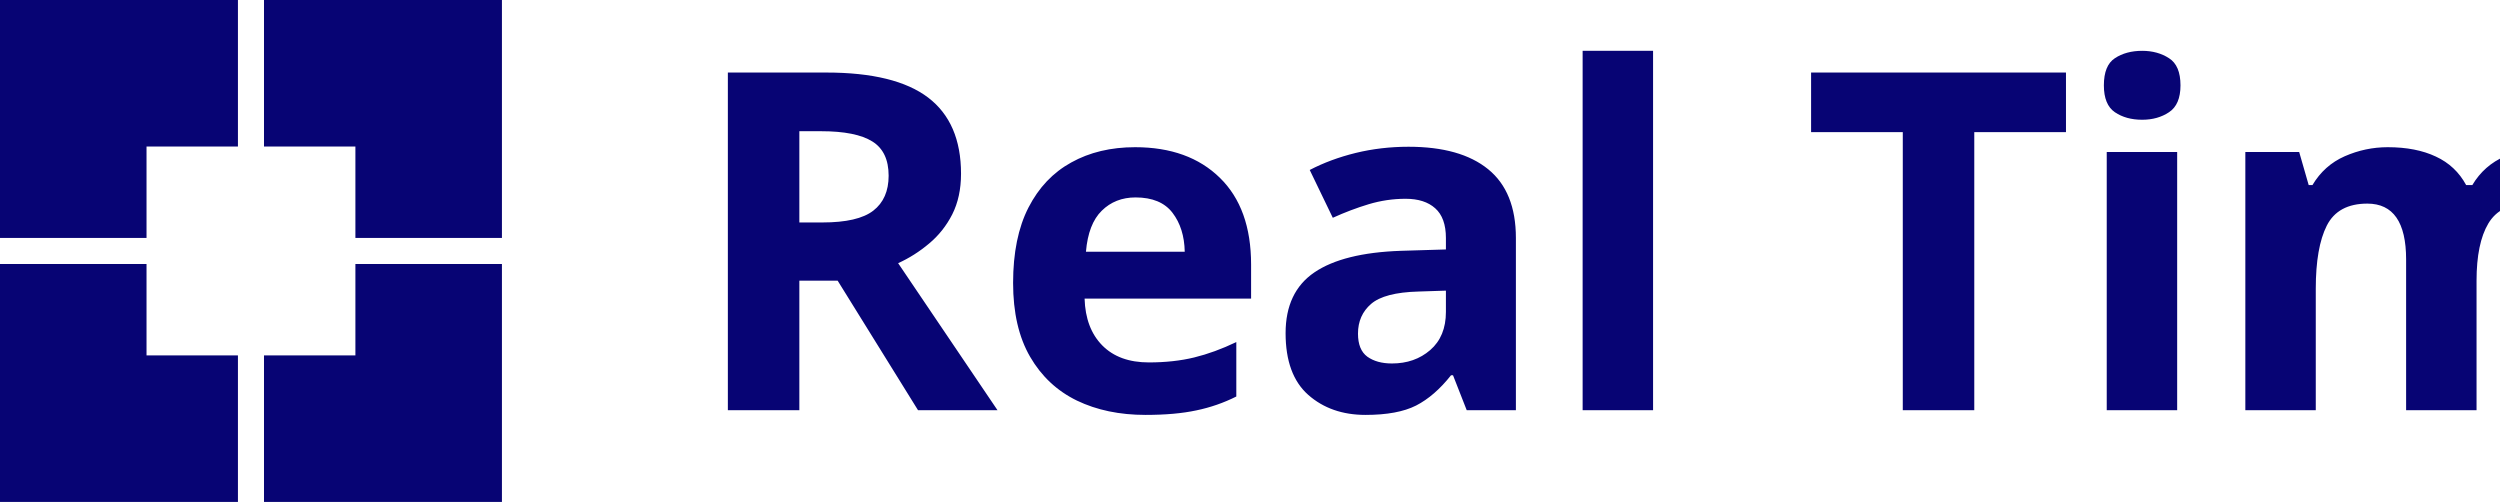
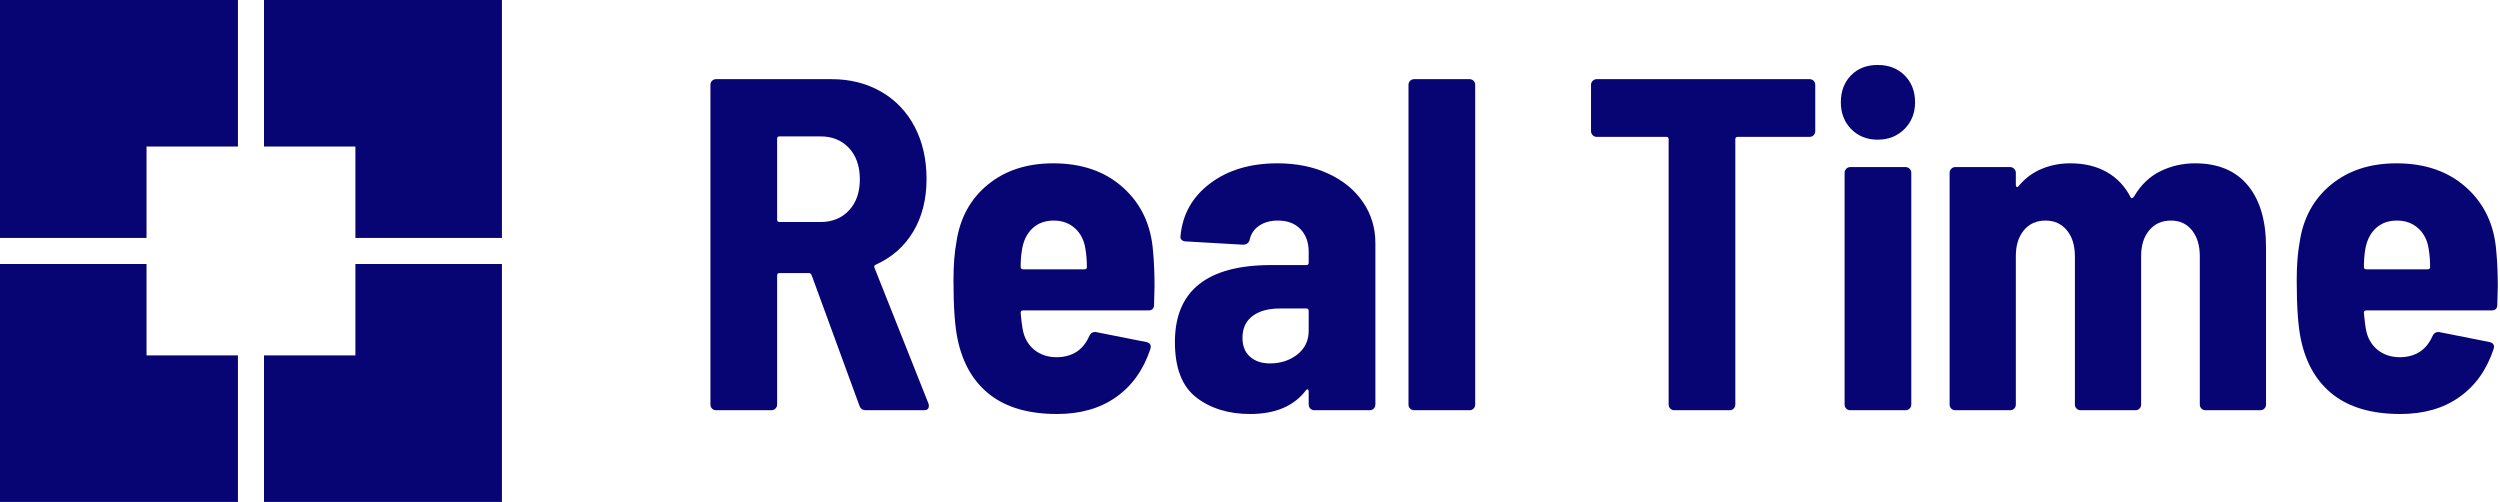
<svg xmlns="http://www.w3.org/2000/svg" viewBox="0 0 259 52" width="259" height="52">
  <g fill="#070474">
    <path d="M0 0H24.65V15.18H15.18V24.65H0Z" />
    <path d="M52 0V24.65H36.82V15.18H27.35V0Z" />
    <path d="M0 52V27.35H15.18V36.82H24.65V52Z" />
    <path d="M52 52H27.35V36.82H36.82V27.35H52Z" />
  </g>
-   <text x="71" y="42.5" font-family="Barlow Semi Condensed" font-weight="700" font-size="49" letter-spacing="-0.588" fill="#070474">Real Time</text>
+   <g fill="#070474">
+     <path d="M89.72 42.50Q89.18 42.50 89.03 42.01L84.08 28.49Q83.98 28.29 83.84 28.29L80.75 28.29Q80.51 28.29 80.51 28.54L80.51 41.91Q80.51 42.16 80.33 42.33Q80.16 42.50 79.92 42.50L74.19 42.50Q73.94 42.50 73.77 42.33Q73.60 42.16 73.60 41.91L73.60 8.79Q73.60 8.54 73.77 8.37Q73.94 8.20 74.19 8.20L86.14 8.20Q89.03 8.20 91.29 9.50Q93.54 10.80 94.77 13.15Q95.99 15.50 95.99 18.54Q95.99 21.68 94.62 23.98Q93.25 26.28 90.75 27.41Q90.50 27.51 90.60 27.75L96.19 41.81Q96.23 41.91 96.23 42.06Q96.23 42.50 95.70 42.50L89.72 42.50M80.75 14.13Q80.51 14.13 80.51 14.37L80.51 22.75Q80.51 23 80.75 23L85.01 23Q86.83 23 87.95 21.80Q89.08 20.60 89.08 18.59Q89.08 16.53 87.95 15.33Q86.83 14.13 85.01 14.13" />
+     <path d="M119.46 26.09Q119.61 27.70 119.61 29.66L119.56 31.57Q119.56 32.16 118.97 32.16L105.99 32.16Q105.74 32.16 105.74 32.41Q105.84 33.53 105.94 34.07Q106.18 35.44 107.14 36.23Q108.09 37.01 109.51 37.01Q111.92 36.96 112.85 34.81Q113.09 34.32 113.58 34.41L118.78 35.44Q119.36 35.59 119.17 36.18Q118.09 39.41 115.61 41.15Q113.14 42.89 109.51 42.89Q105.15 42.89 102.58 40.91Q100.01 38.92 99.22 35.20Q98.78 33.19 98.78 29.07Q98.78 26.72 99.08 25.11Q99.62 21.38 102.31 19.15Q105.01 16.92 109.12 16.92Q113.58 16.92 116.37 19.45Q119.17 21.97 119.46 26.09M109.17 22.85Q107.85 22.85 106.99 23.63Q106.13 24.42 105.89 25.79Q105.74 26.67 105.74 27.65Q105.74 27.90 105.99 27.90L112.36 27.90Q112.60 27.90 112.60 27.65Q112.60 26.67 112.45 25.79Q112.26 24.47 111.38 23.66Q110.49 22.85 109.17 22.85" />
+     <path d="M132.35 16.92Q135.29 16.92 137.59 17.98Q139.89 19.03 141.19 20.92Q142.49 22.80 142.49 25.20L142.49 41.91Q142.49 42.16 142.32 42.33Q142.15 42.50 141.90 42.50L136.17 42.50Q135.93 42.50 135.75 42.33Q135.58 42.16 135.58 41.91L135.58 40.54Q135.58 40.39 135.48 40.34Q135.39 40.30 135.29 40.44Q133.43 42.89 129.51 42.89Q126.17 42.89 123.94 41.18Q121.72 39.46 121.72 35.44Q121.72 27.46 131.71 27.46L135.34 27.46Q135.58 27.46 135.58 27.21L135.58 26.09Q135.58 24.61 134.72 23.73Q133.87 22.85 132.40 22.85Q131.22 22.85 130.44 23.39Q129.65 23.93 129.46 24.86Q129.31 25.35 128.77 25.35L122.84 25.01Q122.60 25.01 122.43 24.86Q122.25 24.71 122.30 24.47Q122.60 21.09 125.37 19Q128.13 16.92 132.35 16.92M131.56 37.65Q133.23 37.65 134.41 36.72Q135.58 35.79 135.58 34.27L135.58 32.21Q135.58 31.96 135.34 31.96L132.59 31.96Q130.78 31.96 129.75 32.75Q128.72 33.53 128.72 35Q128.72 36.28 129.51 36.96Q130.29 37.65 131.56 37.65" />
+     <path d="M146.51 42.50Q146.26 42.50 146.09 42.33Q145.92 42.16 145.92 41.91L145.92 8.79Q145.92 8.54 146.09 8.37Q146.26 8.20 146.51 8.20L152.24 8.20Q152.49 8.20 152.66 8.37Q152.83 8.54 152.83 8.79L152.83 41.91Q152.83 42.16 152.66 42.33Q152.49 42.50 152.24 42.50" />
+     <path d="" />
+     <path d="M187.47 8.20Q187.72 8.20 187.89 8.37Q188.06 8.54 188.06 8.79L188.06 13.59Q188.06 13.83 187.89 14.01Q187.72 14.18 187.47 14.18L180.02 14.18Q179.78 14.18 179.78 14.42L179.78 41.91Q179.78 42.16 179.61 42.33Q179.44 42.50 179.19 42.50L173.46 42.50Q173.21 42.50 173.04 42.33Q172.87 42.16 172.87 41.91L172.87 14.42Q172.87 14.18 172.63 14.18L165.42 14.18Q165.18 14.18 165.01 14.01Q164.83 13.83 164.83 13.59L164.83 8.79Q164.83 8.54 165.01 8.37Q165.18 8.20 165.42 8.20" />
+     <path d="M194.53 14.47Q192.86 14.47 191.78 13.37Q190.71 12.27 190.71 10.60Q190.71 8.89 191.76 7.81Q192.81 6.73 194.53 6.73Q196.24 6.73 197.32 7.81Q198.40 8.89 198.40 10.60Q198.40 12.27 197.30 13.37Q196.19 14.47 194.53 14.47M191.69 42.50Q191.44 42.50 191.27 42.33Q191.10 42.16 191.10 41.91L191.10 17.90Q191.10 17.66 191.27 17.49Q191.44 17.31 191.69 17.31L197.42 17.31Q197.66 17.31 197.84 17.49Q198.01 17.66 198.01 17.90L198.01 41.91Q198.01 42.16 197.84 42.33Q197.66 42.50 197.42 42.50" />
+     <path d="M227.41 16.92Q230.98 16.92 232.87 19.20Q234.76 21.48 234.76 25.59L234.76 41.91Q234.76 42.16 234.59 42.33Q234.41 42.50 234.17 42.50L228.49 42.50Q228.24 42.50 228.07 42.33Q227.90 42.16 227.90 41.91L227.90 26.57Q227.90 24.86 227.09 23.86Q226.28 22.85 224.91 22.85Q223.49 22.85 222.66 23.86Q221.82 24.86 221.82 26.53L221.82 41.91Q221.82 42.16 221.65 42.33Q221.48 42.50 221.23 42.50L215.55 42.50Q215.31 42.50 215.13 42.33Q214.96 42.16 214.96 41.91L214.96 26.57Q214.96 24.86 214.13 23.86Q213.30 22.85 211.92 22.85Q210.50 22.85 209.67 23.86Q208.84 24.86 208.84 26.53L208.84 41.91Q208.84 42.16 208.67 42.33Q208.49 42.50 208.25 42.50L202.56 42.50Q202.32 42.50 202.15 42.33Q201.98 42.16 201.98 41.91L201.98 17.90Q201.98 17.66 202.15 17.49Q202.32 17.31 202.56 17.31L208.25 17.31Q208.49 17.31 208.67 17.49Q208.84 17.66 208.84 17.90L208.84 19.18Q208.84 19.32 208.94 19.37Q209.03 19.42 209.13 19.27Q210.16 18.05 211.53 17.49Q212.90 16.92 214.47 16.92Q216.68 16.92 218.27 17.83Q219.86 18.73 220.74 20.45Q220.79 20.55 220.89 20.52Q220.99 20.50 221.09 20.35Q222.16 18.54 223.83 17.73Q225.50 16.92 227.41 16.92" />
+     <path d="M258.62 26.09Q258.77 27.70 258.77 29.66L258.72 31.57Q258.72 32.16 258.13 32.16L245.15 32.16Q244.90 32.16 244.90 32.41Q245 33.53 245.10 34.07Q245.34 35.44 246.30 36.23Q247.25 37.01 248.67 37.01Q251.07 36.96 252.01 34.81Q252.25 34.32 252.74 34.41L257.94 35.44Q258.52 35.59 258.33 36.18Q257.25 39.41 254.77 41.15Q252.30 42.89 248.67 42.89Q244.31 42.89 241.74 40.91Q239.17 38.92 238.38 35.20Q237.94 33.19 237.94 29.07Q237.94 26.72 238.24 25.11Q238.78 21.38 241.47 19.15Q244.17 16.92 248.28 16.92Q252.74 16.92 255.53 19.45Q258.33 21.97 258.62 26.09M248.33 22.85Q247.01 22.85 246.15 23.63Q245.29 24.42 245.05 25.79Q244.90 26.67 244.90 27.65Q244.90 27.90 245.15 27.90L251.52 27.90Q251.76 27.90 251.76 27.65Q251.76 26.67 251.61 25.79Q251.42 24.47 250.54 23.66Q249.65 22.85 248.33 22.85" />
+   </g>
</svg>
